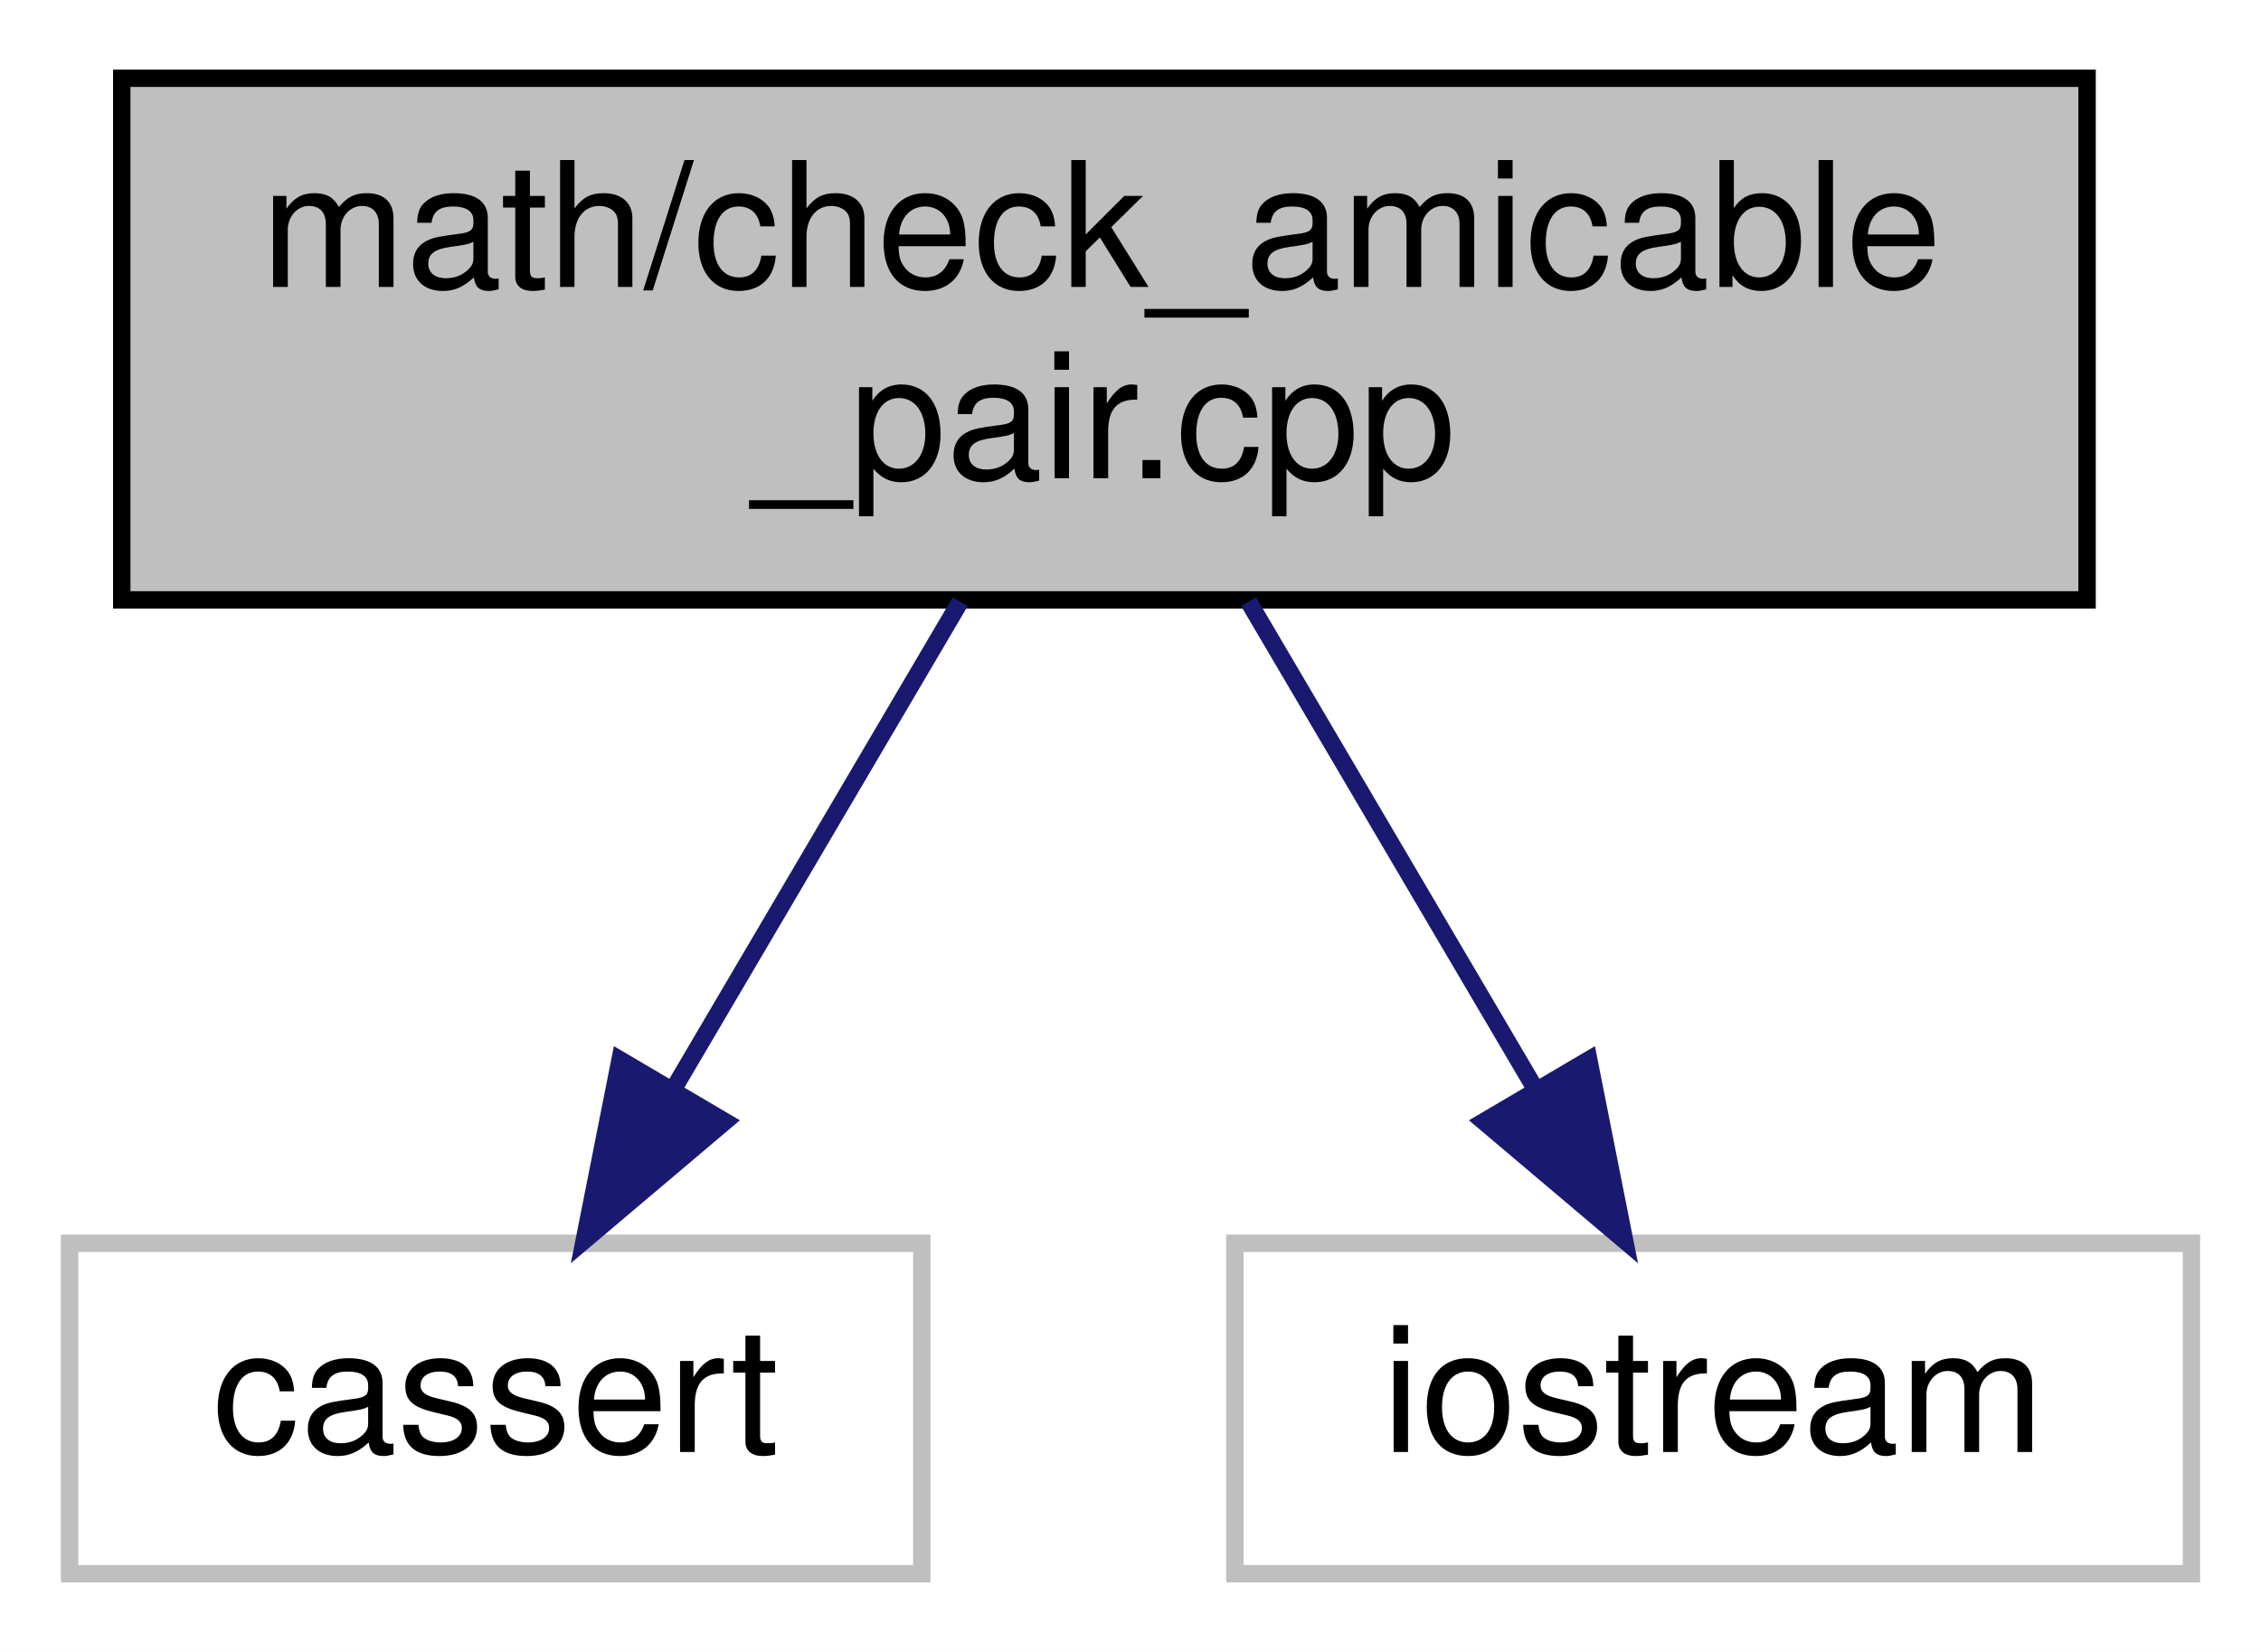
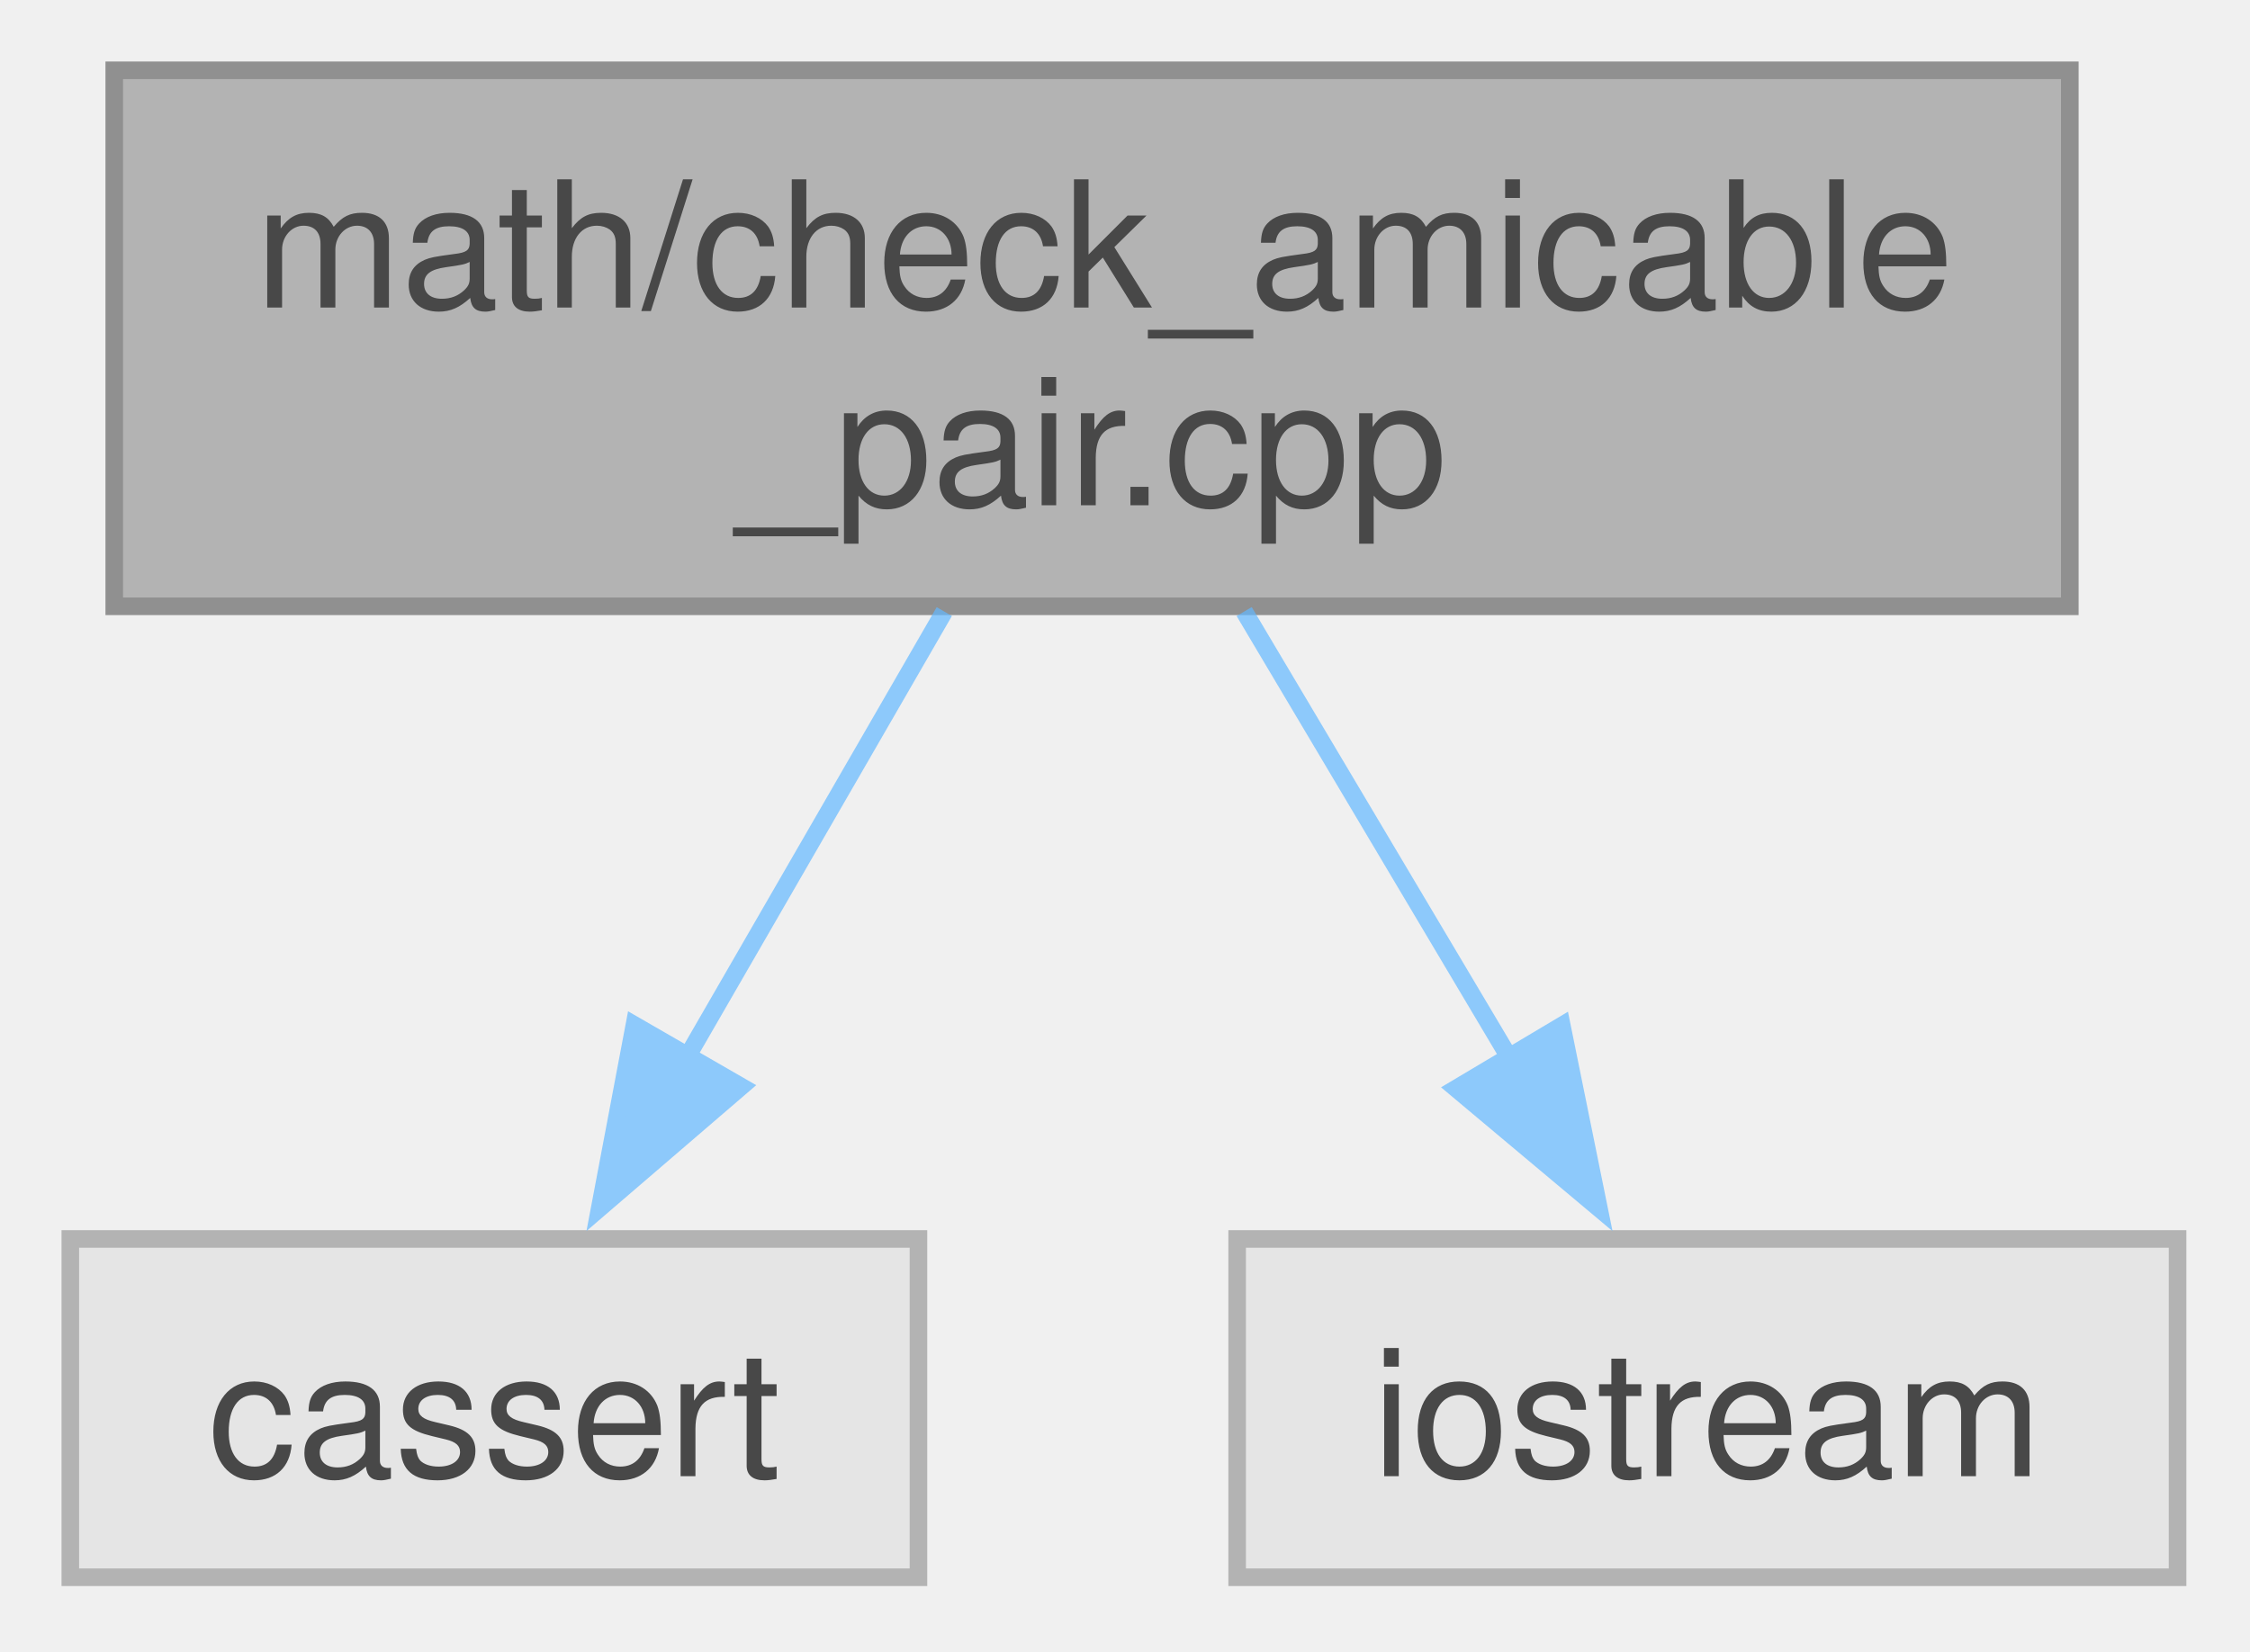
- <svg xmlns="http://www.w3.org/2000/svg" xmlns:xlink="http://www.w3.org/1999/xlink" width="130pt" height="95pt" viewBox="0.00 0.00 130.00 95.00">
-   <g id="graph0" class="graph" transform="scale(1 1) rotate(0) translate(4 91)">
-     <polygon fill="white" stroke="transparent" points="-4,4 -4,-91 126,-91 126,4 -4,4" />
-     <g id="node1" class="node">
-       <g id="a_node1">
-         <a xlink:title="A C++ Program to check whether a pair of number is amicable pair or not.">
-           <polygon fill="#bfbfbf" stroke="black" points="3,-56.5 3,-86.5 116,-86.5 116,-56.5 3,-56.5" />
-           <text text-anchor="start" x="11" y="-74.5" font-family="Helvetica,sans-Serif" font-size="10.00">math/check_amicable</text>
-           <text text-anchor="middle" x="59.5" y="-63.5" font-family="Helvetica,sans-Serif" font-size="10.00">_pair.cpp</text>
-         </a>
+ <svg xmlns="http://www.w3.org/2000/svg" xmlns:xlink="http://www.w3.org/1999/xlink" width="128pt" height="94pt" viewBox="0.00 0.00 128.00 94.00">
+   <svg id="main" version="1.1" xml:space="preserve">
+     <style type="text/css">
+ .node, .edge {opacity: 0.7;}
+ .node.selected, .edge.selected {opacity: 1;}
+ .edge:hover path { stroke: red; }
+ .edge:hover polygon { stroke: red; fill: red; }
+ </style>
+     <svg id="graph" class="graph">
+       <g id="graph0" class="graph" transform="scale(1 1) rotate(0) translate(4 89.75)">
+         <g id="Node000001" class="node">
+           <g id="a_Node000001">
+             <a xlink:title="A C++ Program to check whether a pair of numbers is an amicable pair or not.">
+               <polygon fill="#999999" stroke="#666666" points="113.75,-85.75 2.5,-85.75 2.5,-55.25 113.75,-55.25 113.75,-85.75" />
+               <text xml:space="preserve" text-anchor="start" x="10.5" y="-72.25" font-family="Helvetica,sans-Serif" font-size="10.00">math/check_amicable</text>
+               <text xml:space="preserve" text-anchor="middle" x="58.12" y="-61" font-family="Helvetica,sans-Serif" font-size="10.00">_pair.cpp</text>
+             </a>
+           </g>
+         </g>
+         <g id="Node000002" class="node">
+           <g id="a_Node000002">
+             <a xlink:title=" ">
+               <polygon fill="#e0e0e0" stroke="#999999" points="48.25,-19.25 0,-19.25 0,0 48.25,0 48.25,-19.25" />
+               <text xml:space="preserve" text-anchor="middle" x="24.12" y="-5.75" font-family="Helvetica,sans-Serif" font-size="10.00">cassert</text>
+             </a>
+           </g>
+         </g>
+         <g id="edge1_Node000001_Node000002" class="edge">
+           <g id="a_edge1_Node000001_Node000002">
+             <a xlink:title=" ">
+               <path fill="none" stroke="#63b8ff" d="M49.72,-54.95C45.29,-47.28 39.8,-37.77 35.05,-29.54" />
+               <polygon fill="#63b8ff" stroke="#63b8ff" points="38.16,-27.92 30.12,-21.01 32.09,-31.42 38.16,-27.92" />
+             </a>
+           </g>
+         </g>
+         <g id="Node000003" class="node">
+           <g id="a_Node000003">
+             <a xlink:title=" ">
+               <polygon fill="#e0e0e0" stroke="#999999" points="119.88,-19.25 66.38,-19.25 66.38,0 119.88,0 119.88,-19.25" />
+               <text xml:space="preserve" text-anchor="middle" x="93.12" y="-5.75" font-family="Helvetica,sans-Serif" font-size="10.00">iostream</text>
+             </a>
+           </g>
+         </g>
+         <g id="edge2_Node000001_Node000003" class="edge">
+           <g id="a_edge2_Node000001_Node000003">
+             <a xlink:title=" ">
+               <path fill="none" stroke="#63b8ff" d="M66.78,-54.95C71.34,-47.28 76.99,-37.77 81.88,-29.54" />
+               <polygon fill="#63b8ff" stroke="#63b8ff" points="84.85,-31.39 86.96,-21 78.84,-27.81 84.85,-31.39" />
+             </a>
+           </g>
+         </g>
      </g>
-     </g>
-     <g id="node2" class="node">
-       <g id="a_node2">
-         <a xlink:title=" ">
-           <polygon fill="white" stroke="#bfbfbf" points="0,-0.5 0,-19.5 49,-19.5 49,-0.5 0,-0.5" />
-           <text text-anchor="middle" x="24.5" y="-7.5" font-family="Helvetica,sans-Serif" font-size="10.00">cassert</text>
-         </a>
-       </g>
-     </g>
-     <g id="edge1" class="edge">
-       <path fill="none" stroke="midnightblue" d="M51.21,-56.4C46.28,-48.02 39.99,-37.33 34.75,-28.42" />
-       <polygon fill="midnightblue" stroke="midnightblue" points="37.68,-26.5 29.59,-19.66 31.65,-30.05 37.68,-26.5" />
-     </g>
-     <g id="node3" class="node">
-       <g id="a_node3">
-         <a xlink:title=" ">
-           <polygon fill="white" stroke="#bfbfbf" points="67,-0.5 67,-19.5 122,-19.5 122,-0.5 67,-0.5" />
-           <text text-anchor="middle" x="94.5" y="-7.5" font-family="Helvetica,sans-Serif" font-size="10.00">iostream</text>
-         </a>
-       </g>
-     </g>
-     <g id="edge2" class="edge">
-       <path fill="none" stroke="midnightblue" d="M67.79,-56.4C72.72,-48.02 79.01,-37.33 84.25,-28.42" />
-       <polygon fill="midnightblue" stroke="midnightblue" points="87.35,-30.05 89.41,-19.66 81.32,-26.5 87.35,-30.05" />
-     </g>
-   </g>
+     </svg>
+   </svg>
+   <style type="text/css">
+ 
+ [data-mouse-over-selected='false'] { opacity: 0.7; }
+ [data-mouse-over-selected='true']  { opacity: 1.0; }
+ 
+ </style>
</svg>
